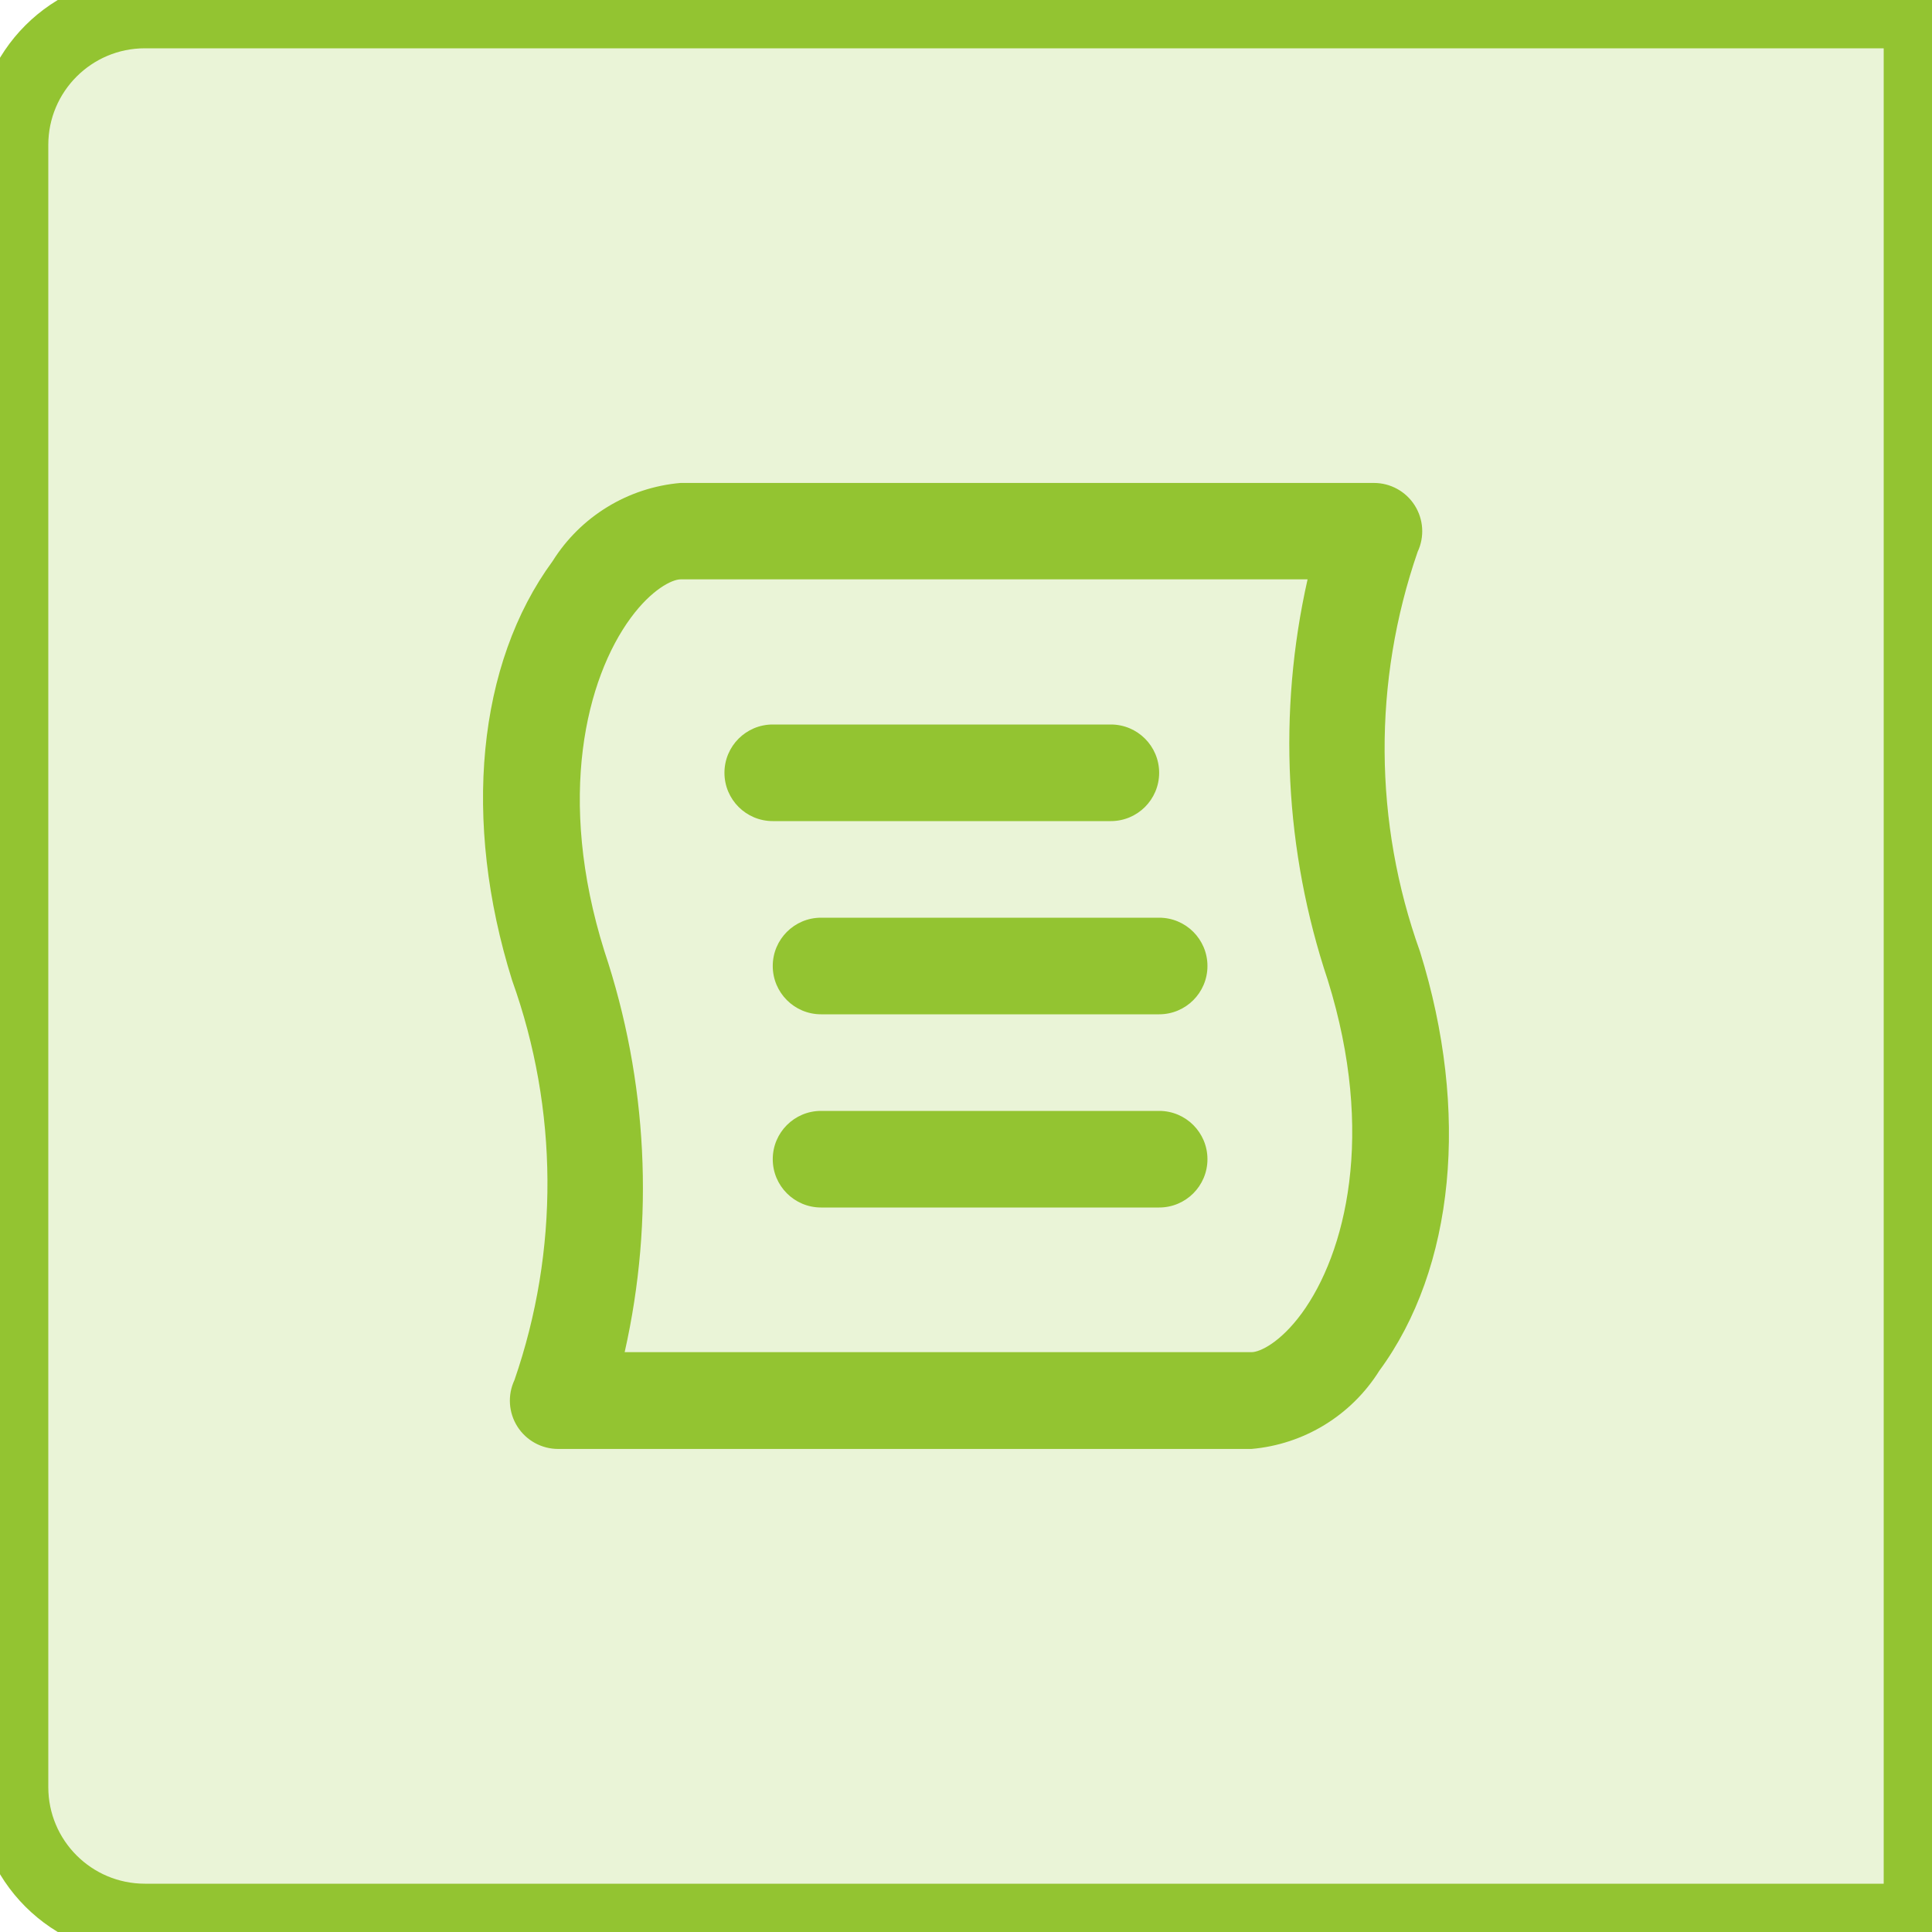
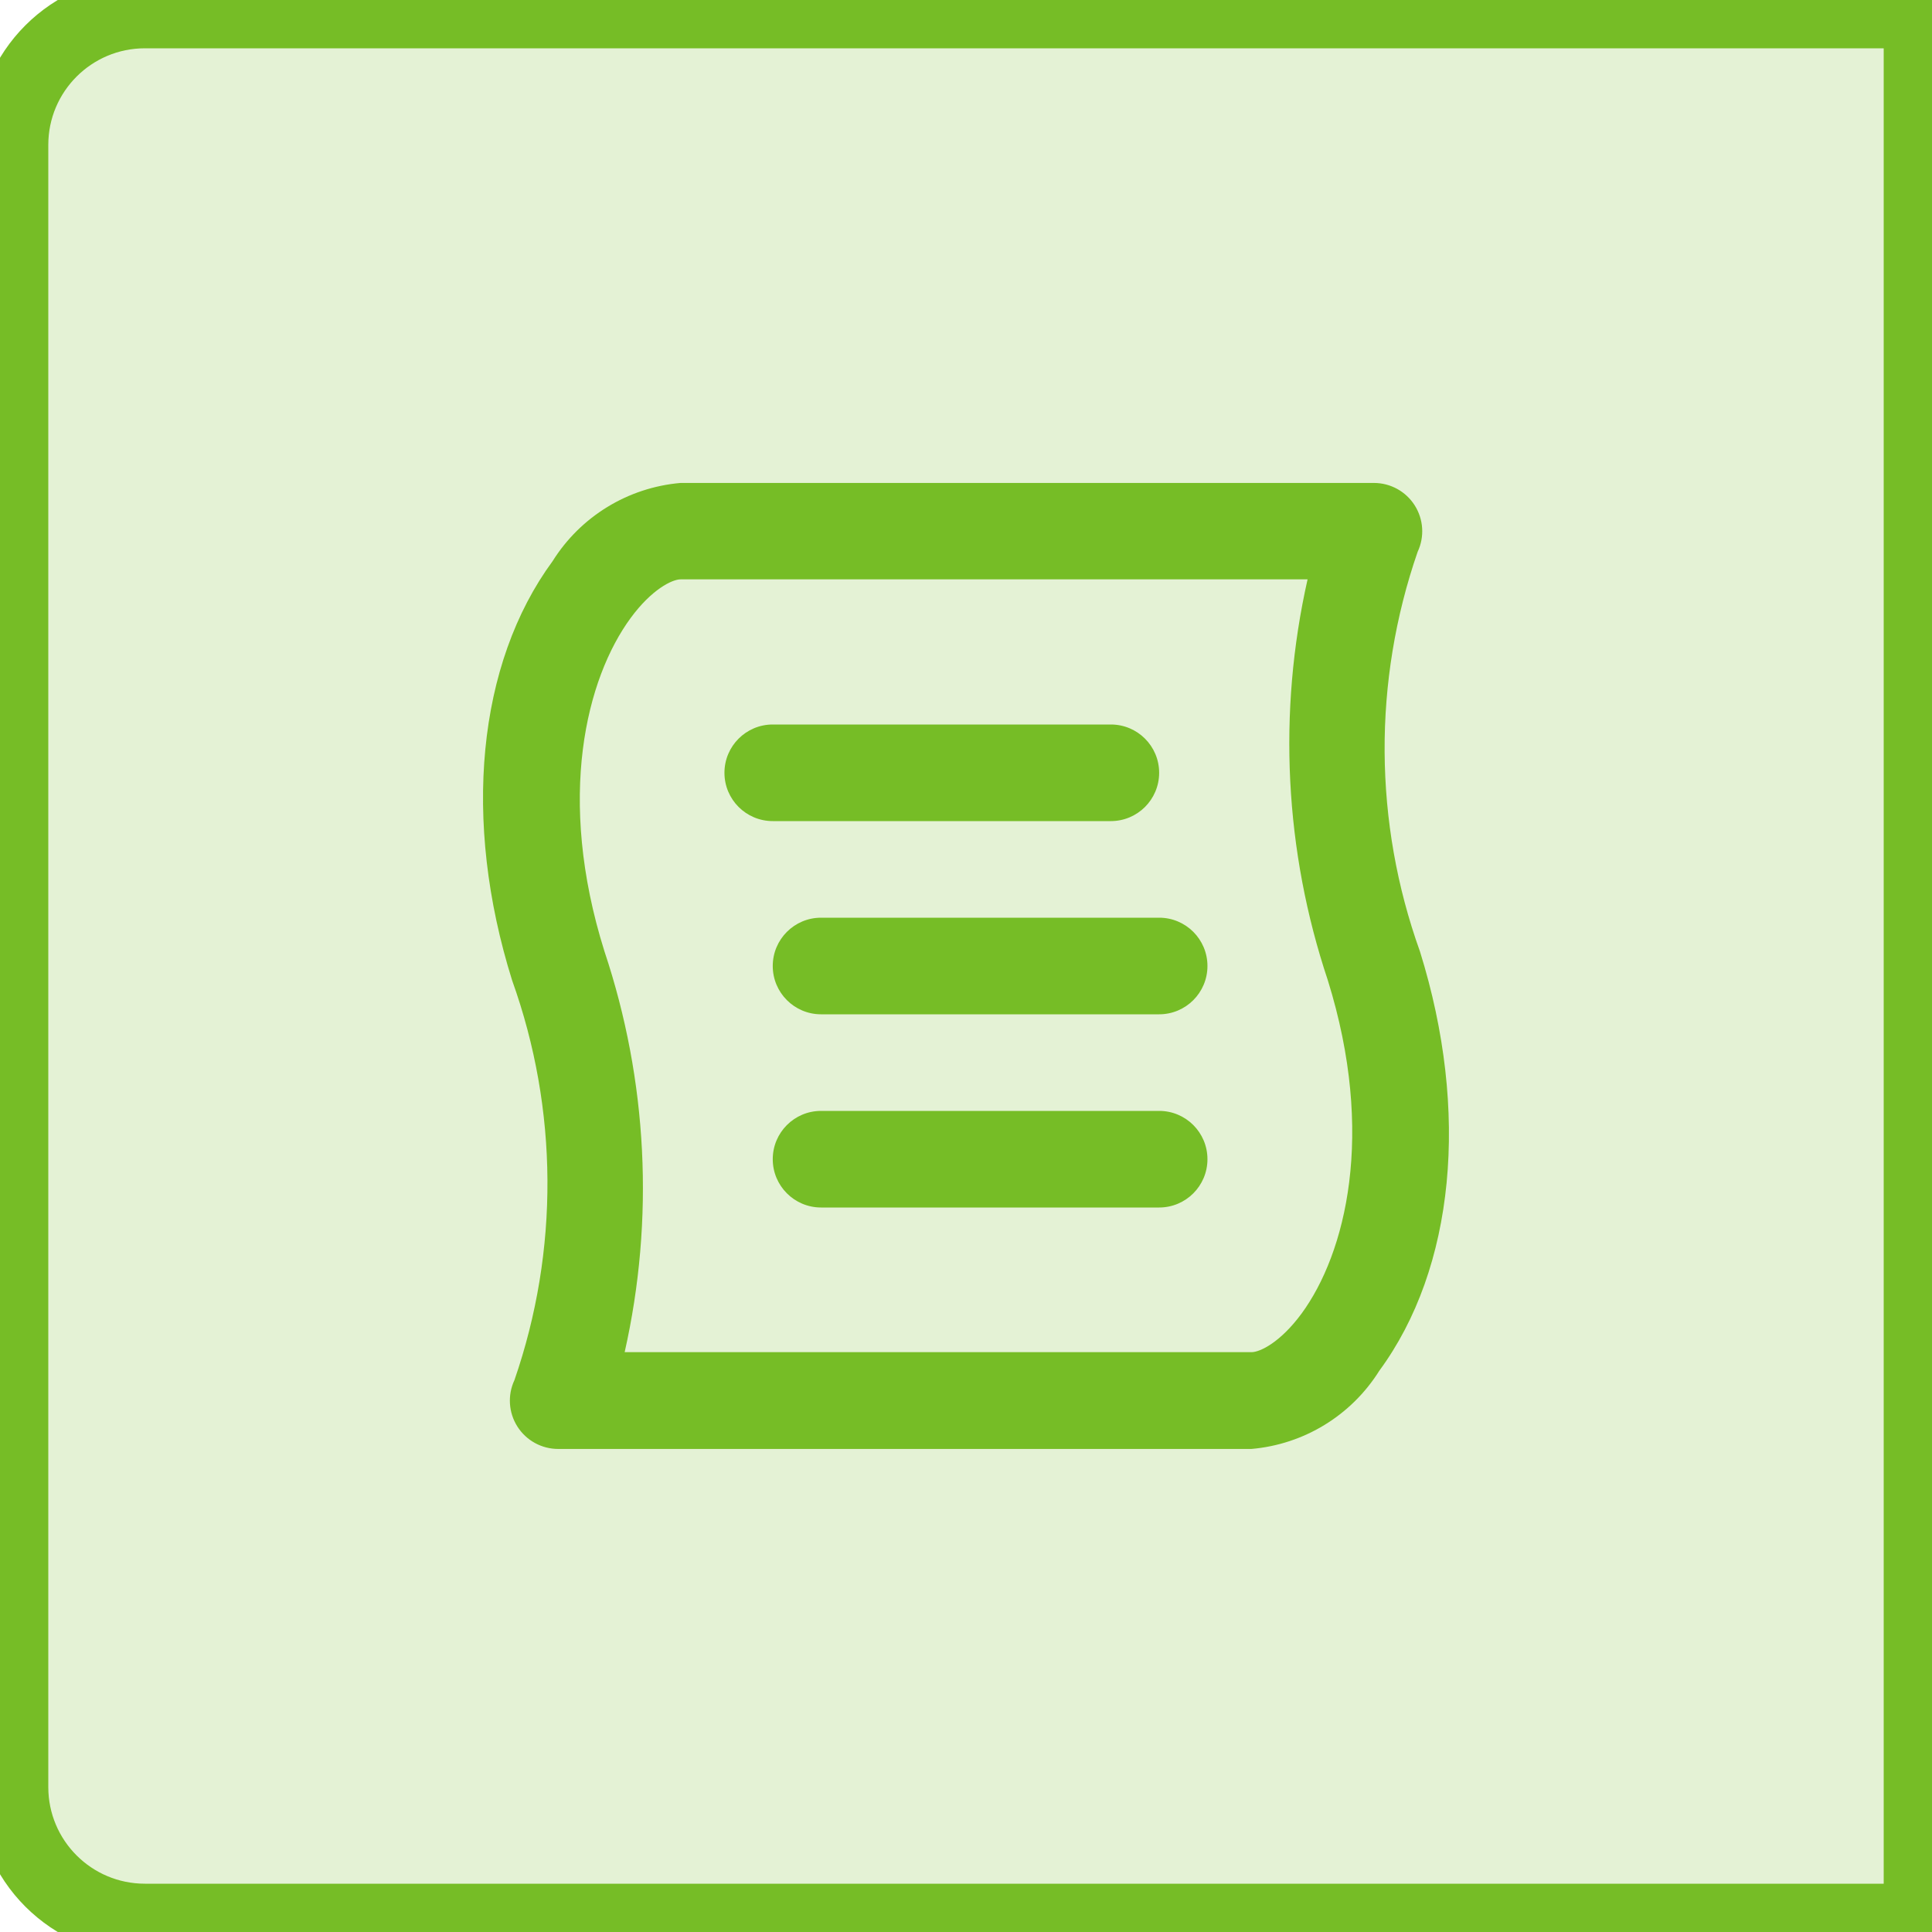
<svg xmlns="http://www.w3.org/2000/svg" width="40" height="40" viewBox="0 0 40 40">
  <g transform="translate(-100 -488)">
-     <g fill="#93c431" fill-opacity="0.1" stroke="#93c431" transform="translate(100 488)">
-       <path fill="#93c431" d="M3,0H39a1,1,0,0,1,1,1V39a1,1,0,0,1-1,1H3a3,3,0,0,1-3-3V3A3,3,0,0,1,3,0Z" />
-       <path fill="#93c431" d="M3,.5H39a.5.5,0,0,1,.5.5V39a.5.5,0,0,1-.5.5H3A2.5,2.5,0,0,1,.5,37V3A2.5,2.5,0,0,1,3,.5Z" />
+     <g fill="#76BD26" fill-opacity="0.1" stroke="#76BD26" transform="translate(100 488)">
+       <path fill="#76BD26" d="M3,0H39a1,1,0,0,1,1,1V39a1,1,0,0,1-1,1H3a3,3,0,0,1-3-3V3A3,3,0,0,1,3,0Z" />
+       <path fill="#76BD26" d="M3,.5H39a.5.5,0,0,1,.5.5V39a.5.5,0,0,1-.5.5H3A2.5,2.5,0,0,1,.5,37V3A2.5,2.5,0,0,1,3,.5Z" />
    </g>
    <g transform="translate(-3026.001 -881)">
-       <path fill="#93c431" d="M3149,1386a1,1,0,0,0,0-2h-7a1,1,0,0,0,0,2Z" />
-       <path fill="#93c431" d="M3150,1388h-7a1,1,0,0,0,0,2h7a1,1,0,0,0,0-2Z" />
-       <path fill="#93c431" d="M3150,1392h-7a1,1,0,0,0,0,2h7a1,1,0,0,0,0-2Z" />
-       <path fill="#93c431" d="M3155.4,1388.7a12.449,12.449,0,0,1-.048-8.276,1,1,0,0,0-.906-1.425H3140.09a3.478,3.478,0,0,0-2.648,1.619c-1.56,2.125-1.875,5.369-.838,8.68a12.459,12.459,0,0,1,.048,8.276,1,1,0,0,0,.906,1.425h14.352a3.478,3.478,0,0,0,2.648-1.619C3156.119,1395.257,3156.433,1392.013,3155.4,1388.7Zm-2.451,7.495c-.433.59-.857.8-1.036.8h-12.979a15.469,15.469,0,0,0-.419-8.3c-1-3.185-.373-5.651.543-6.9.433-.59.856-.8,1.035-.8h12.98a15.459,15.459,0,0,0,.419,8.3C3154.485,1392.484,3153.861,1394.951,3152.946,1396.2Z" />
+       <path fill="#76BD26" d="M3149,1386a1,1,0,0,0,0-2h-7a1,1,0,0,0,0,2Z" />
+       <path fill="#76BD26" d="M3150,1388h-7a1,1,0,0,0,0,2h7a1,1,0,0,0,0-2Z" />
+       <path fill="#76BD26" d="M3150,1392h-7a1,1,0,0,0,0,2h7a1,1,0,0,0,0-2Z" />
+       <path fill="#76BD26" d="M3155.4,1388.7a12.449,12.449,0,0,1-.048-8.276,1,1,0,0,0-.906-1.425H3140.09a3.478,3.478,0,0,0-2.648,1.619c-1.56,2.125-1.875,5.369-.838,8.68a12.459,12.459,0,0,1,.048,8.276,1,1,0,0,0,.906,1.425h14.352a3.478,3.478,0,0,0,2.648-1.619C3156.119,1395.257,3156.433,1392.013,3155.4,1388.7Zm-2.451,7.495c-.433.59-.857.8-1.036.8h-12.979a15.469,15.469,0,0,0-.419-8.3c-1-3.185-.373-5.651.543-6.9.433-.59.856-.8,1.035-.8h12.98a15.459,15.459,0,0,0,.419,8.3C3154.485,1392.484,3153.861,1394.951,3152.946,1396.2Z" />
    </g>
  </g>
</svg>
